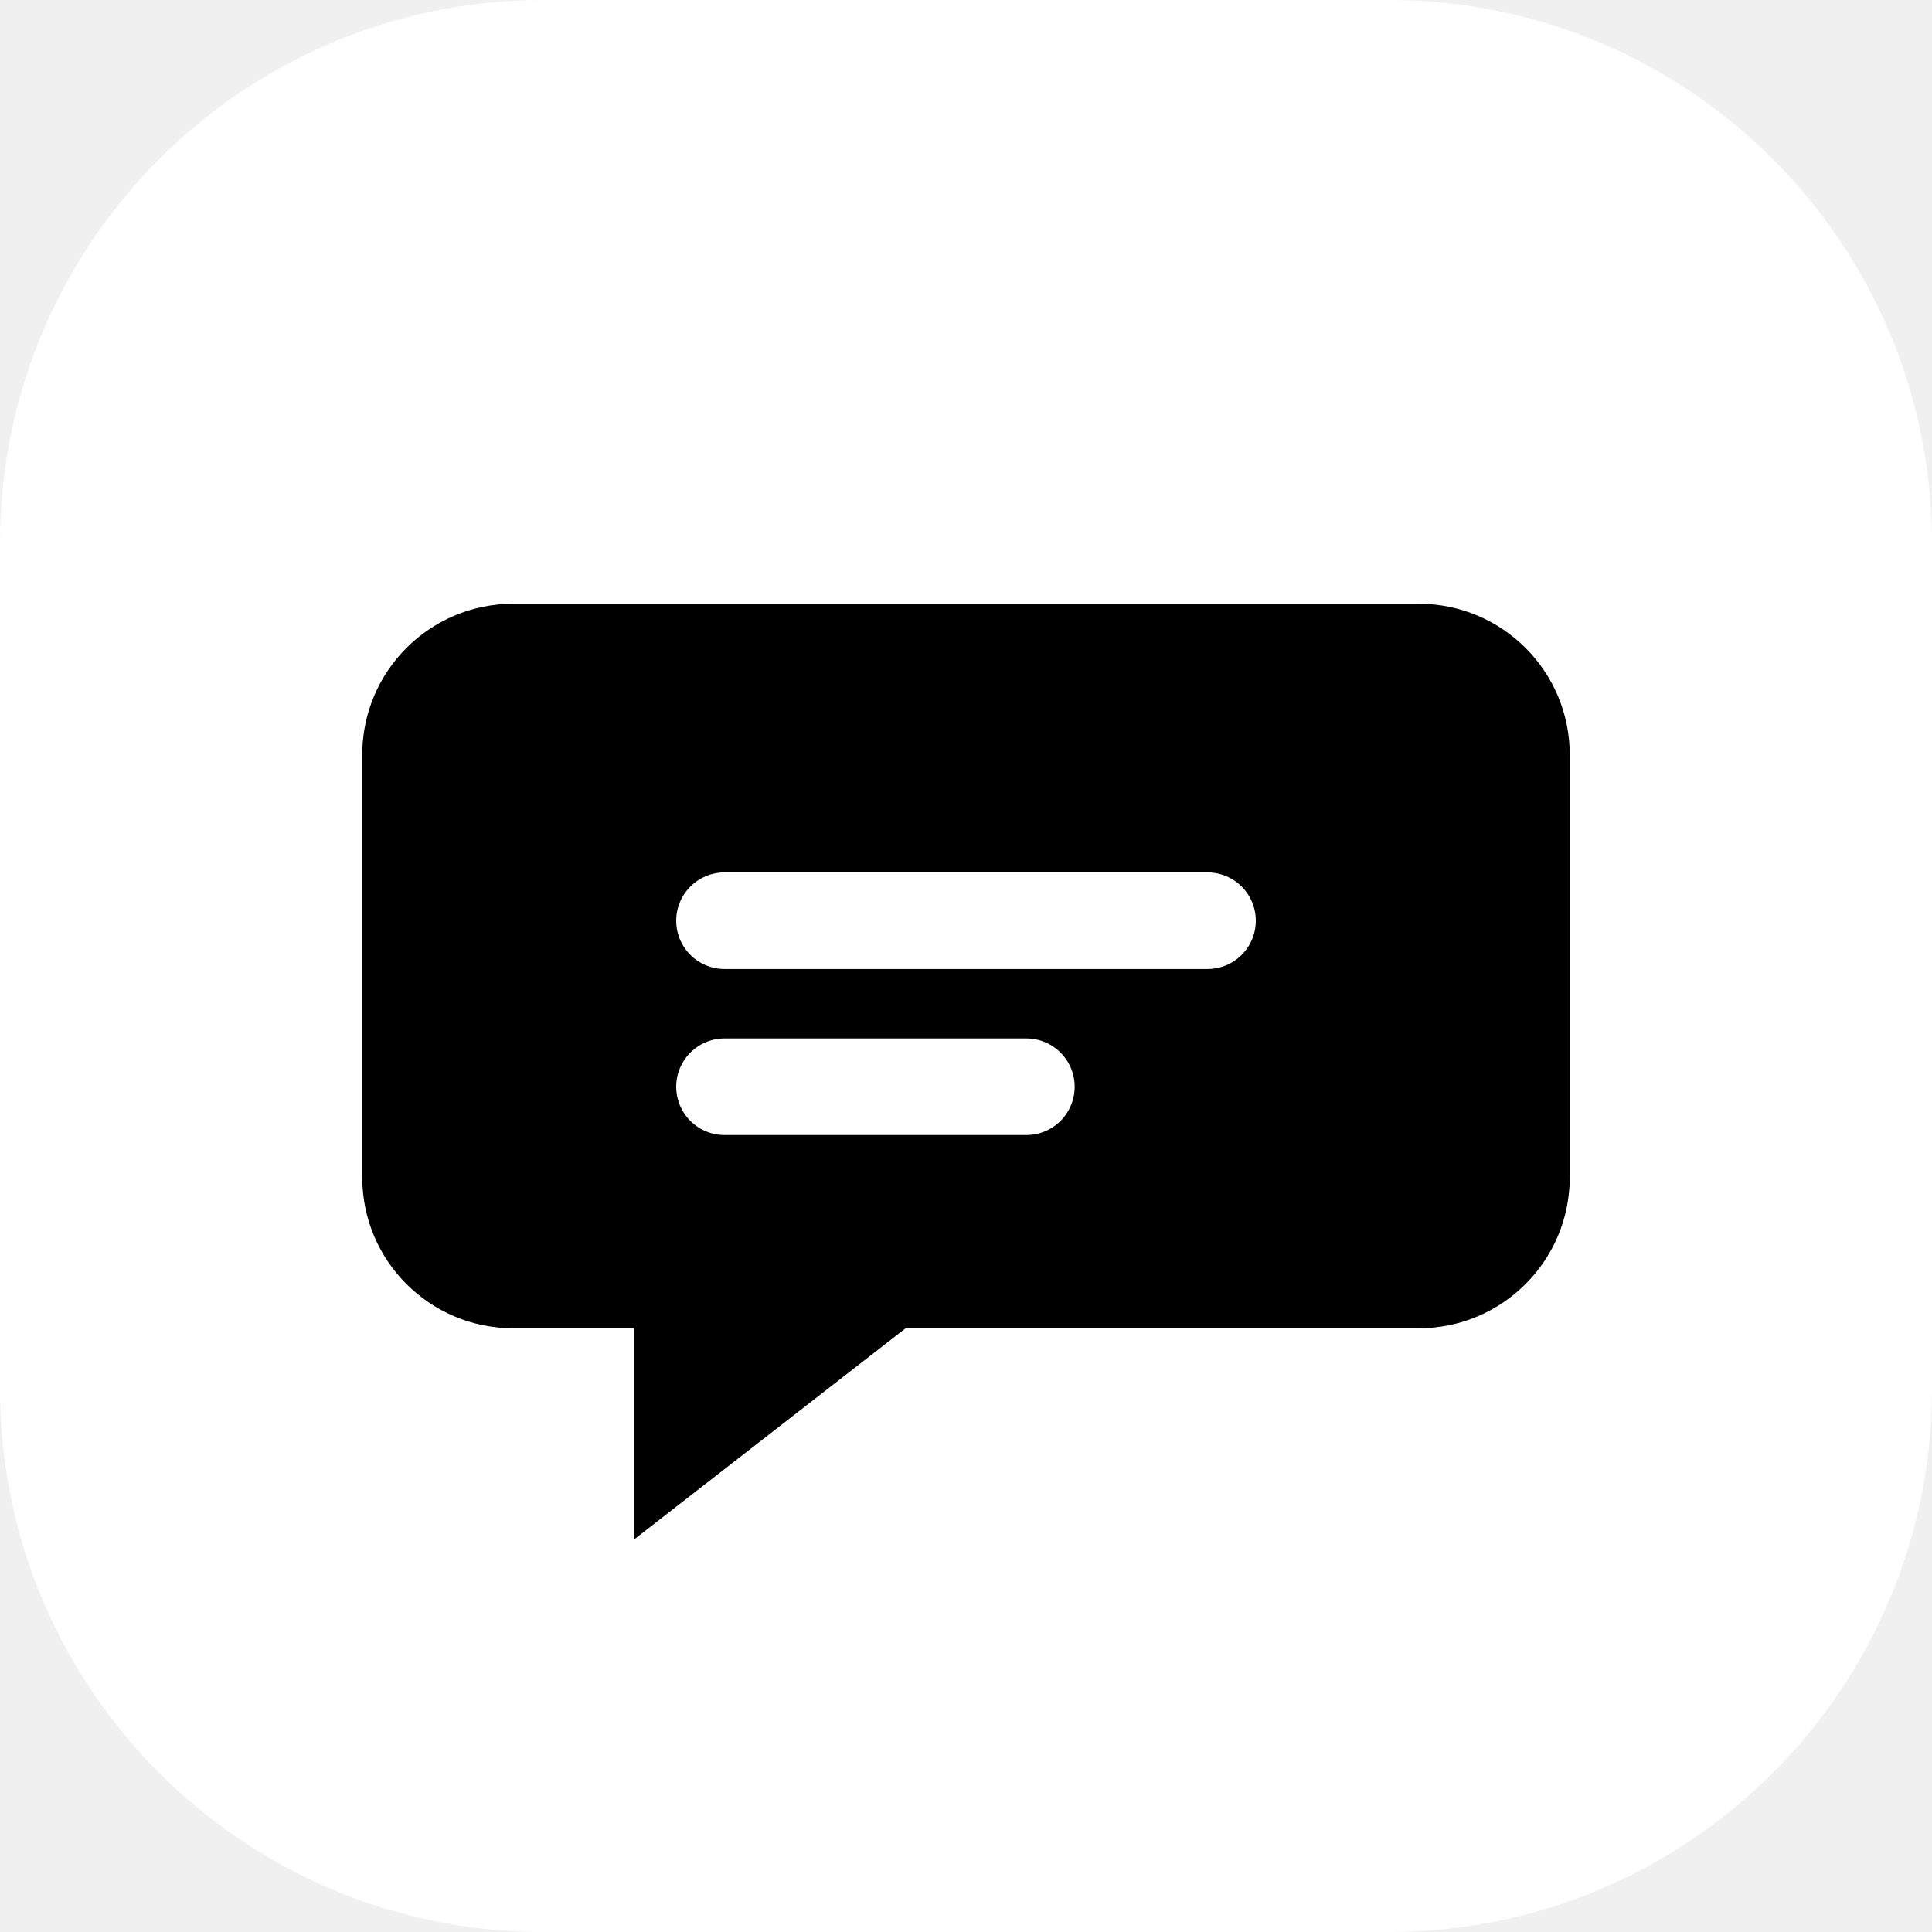
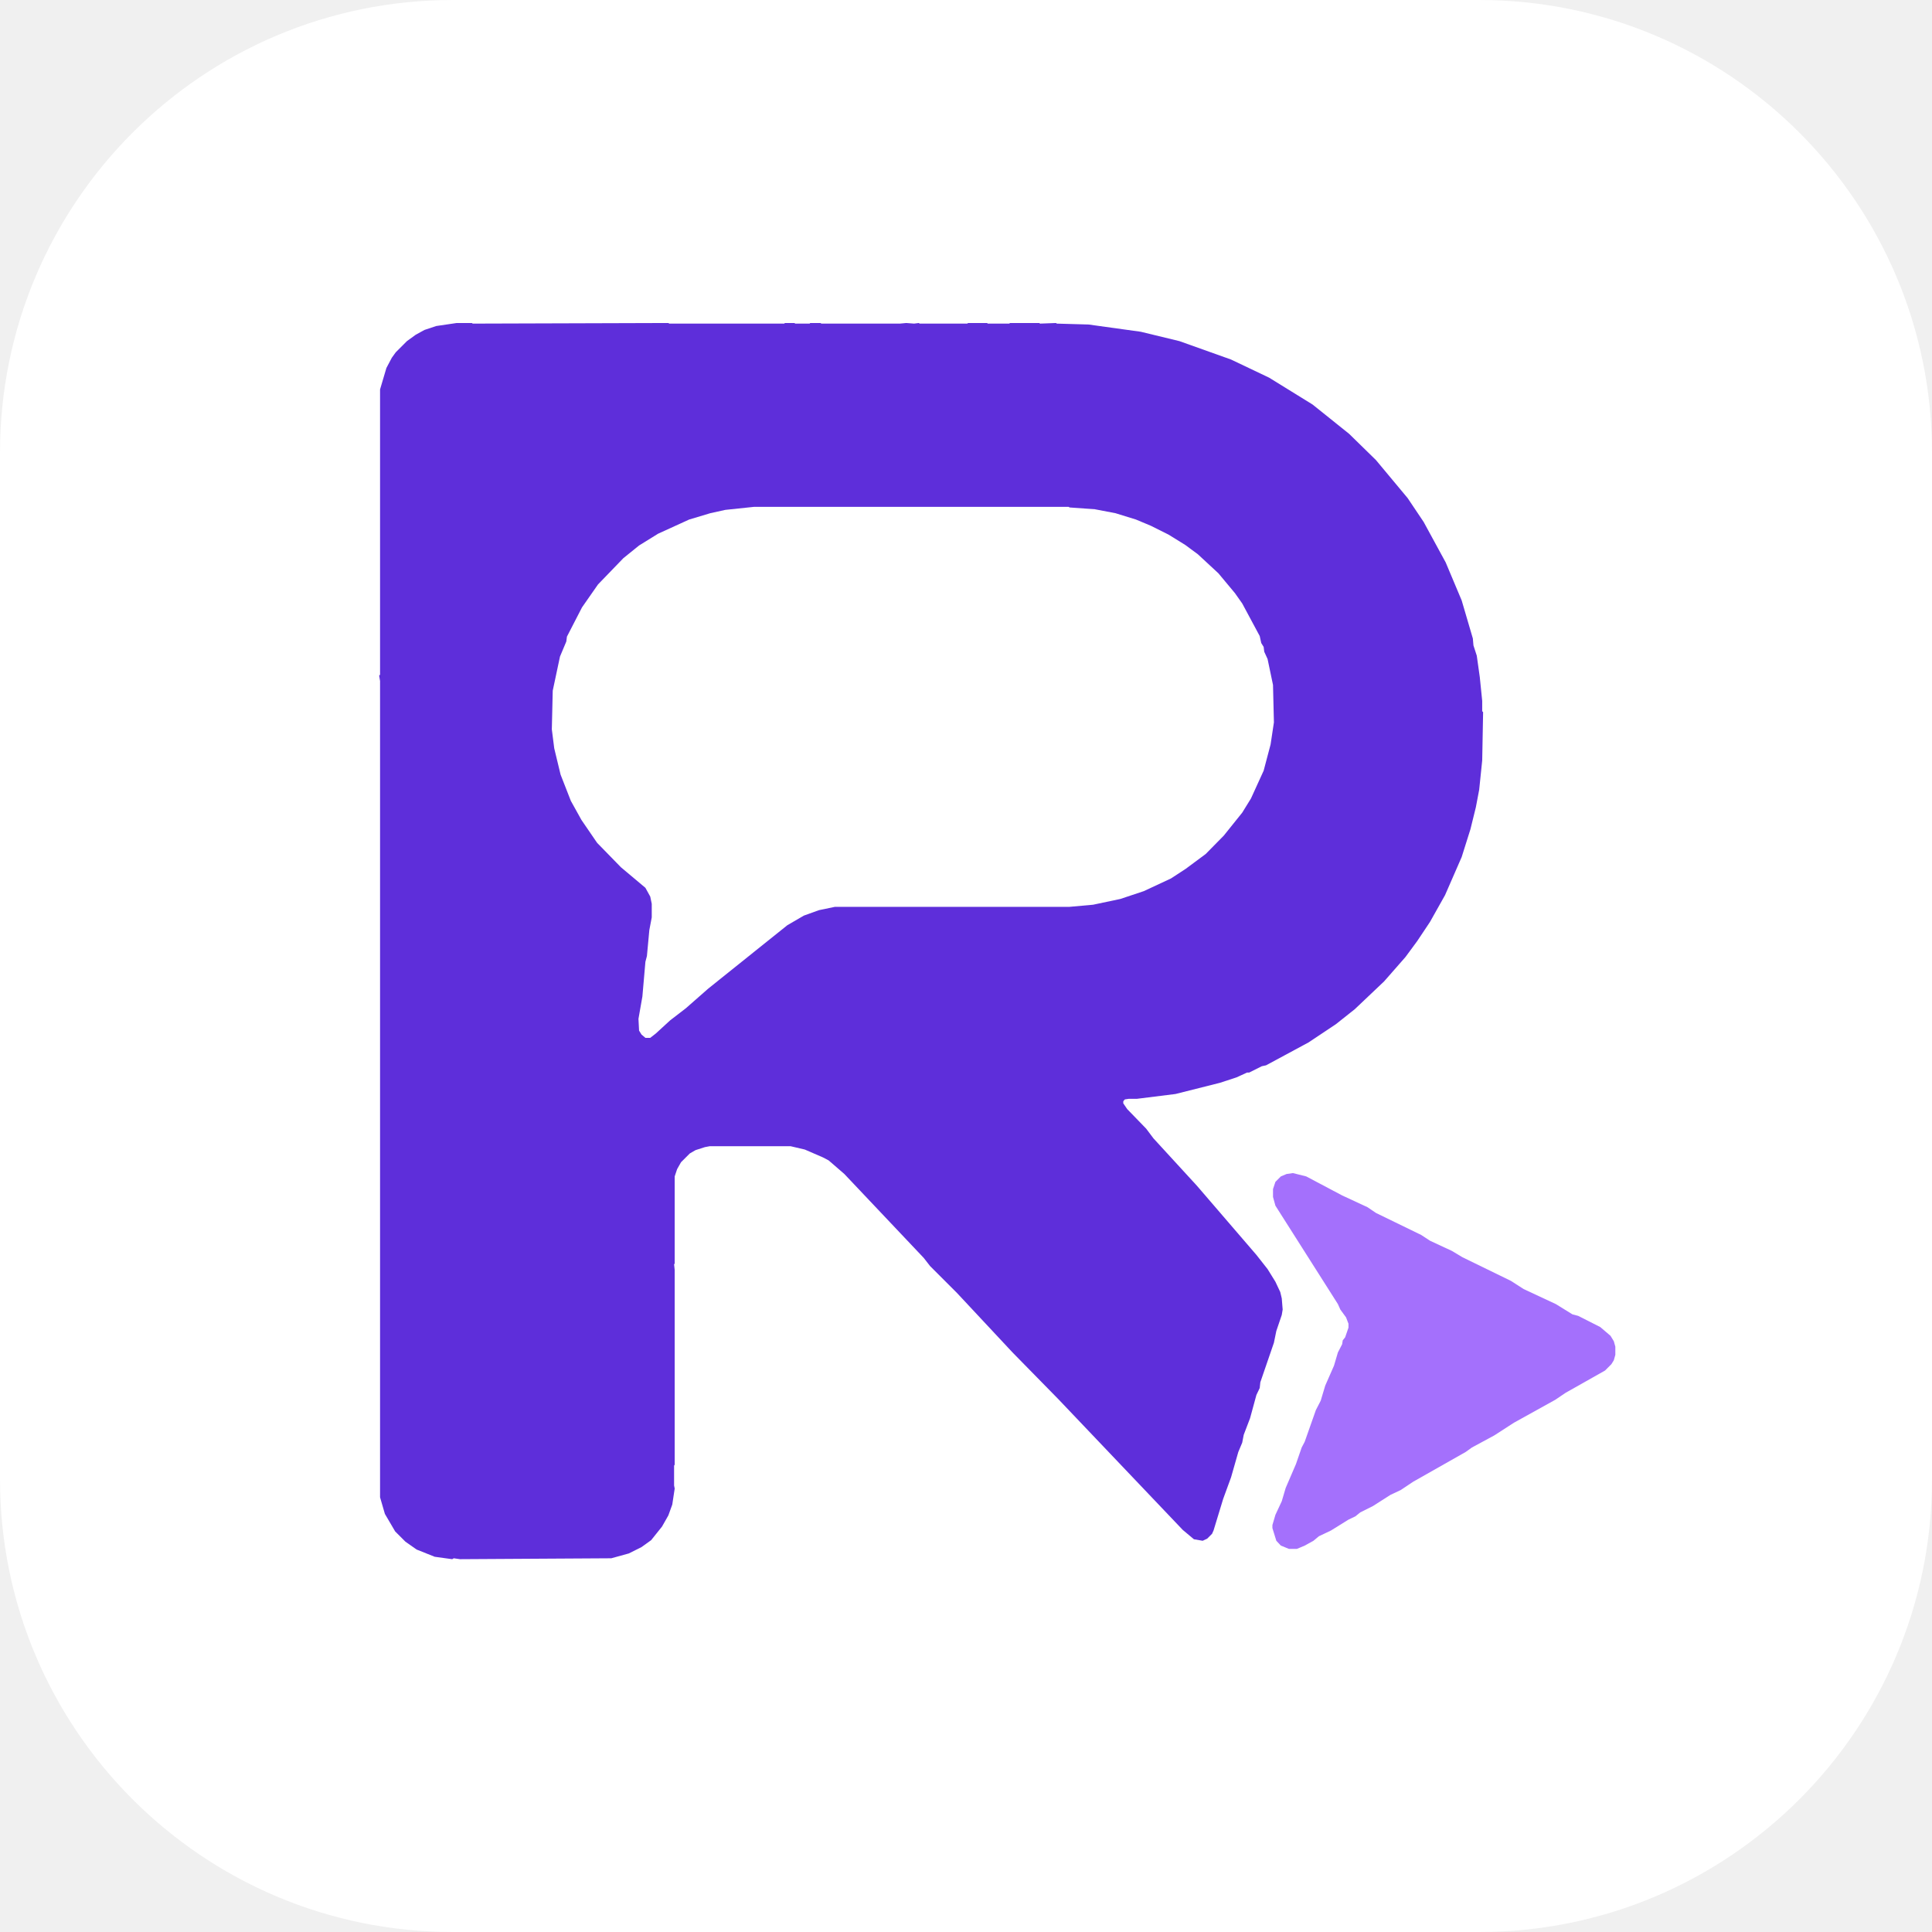
<svg xmlns="http://www.w3.org/2000/svg" viewBox="0 0 64 64">
-   <rect width="64" height="64" rx="18" fill="#fff" />
-   <path d="M17 20h30a5 5 0 0 1 5 5v14a5 5 0 0 1-5 5H30l-9 7v-7h-4a5 5 0 0 1-5-5V25a5 5 0 0 1 5-5z" fill="#000" />
-   <path d="M24 30.5h16M24 36h10" stroke="#fff" stroke-width="3.2" stroke-linecap="round" />
+   <rect width="64" height="64" rx="15" fill="#fff" />
+   <path fill="#5e2eda" fill-rule="evenodd" d="M13.77,11.09L13.48,11.3 13.11,11.67 12.98,11.85 12.8,12.19 12.59,12.9 12.59,22.35 12.56,22.38 12.59,22.56 12.59,49.6 12.75,50.15 13.09,50.73 13.43,51.07 13.8,51.33 14.4,51.57 14.98,51.65 15.03,51.62 15.24,51.65 20.25,51.62 20.83,51.46 21.25,51.25 21.57,51.02 21.93,50.57 22.14,50.2 22.27,49.84 22.35,49.31 22.33,49.21 22.33,48.55 22.35,48.52 22.35,42.07 22.33,41.88 22.35,41.86 22.35,38.97 22.43,38.73 22.56,38.5 22.85,38.21 23.04,38.1 23.35,38 23.51,37.97 26.19,37.97 26.66,38.08 27.26,38.34 27.45,38.44 27.97,38.89 30.6,41.67 30.81,41.94 31.7,42.83 33.54,44.8 35.06,46.35 39.18,50.68 39.55,50.99 39.84,51.04 39.99,50.97 40.15,50.81 40.2,50.7 40.52,49.65 40.78,48.94 41.02,48.1 41.15,47.79 41.2,47.53 41.41,46.98 41.62,46.21 41.73,45.98 41.75,45.79 42.2,44.48 42.28,44.09 42.46,43.56 42.49,43.38 42.46,43.01 42.41,42.8 42.25,42.46 41.99,42.04 41.62,41.57 39.65,39.28 38.21,37.71 37.97,37.39 37.34,36.74 37.21,36.55 37.21,36.48 37.26,36.42 37.39,36.4 37.66,36.4 38.94,36.24 40.41,35.87 40.96,35.69 41.31,35.53 41.38,35.53 41.8,35.32 41.94,35.29 43.35,34.53 44.25,33.93 44.88,33.43 45.85,32.51 46.56,31.7 46.95,31.17 47.37,30.54 47.87,29.65 48.42,28.39 48.71,27.47 48.89,26.74 49,26.16 49.1,25.19 49.13,23.59 49.1,23.56 49.1,23.22 49.02,22.43 48.92,21.72 48.81,21.38 48.79,21.15 48.42,19.89 47.89,18.63 47.16,17.29 46.63,16.5 45.58,15.24 44.69,14.37 43.48,13.4 42.04,12.51 40.78,11.91 39.07,11.3 37.79,10.99 36.06,10.75 35.01,10.72 34.98,10.7 34.45,10.72 34.43,10.7 33.46,10.7 33.43,10.72 32.72,10.72 32.7,10.7 32.07,10.7 32.04,10.72 30.46,10.72 30.44,10.7 30.28,10.72 30.02,10.7 29.81,10.72 27.21,10.72 27.18,10.7 26.84,10.7 26.82,10.72 26.34,10.72 26.32,10.7 26,10.7 25.98,10.72 22.17,10.72 22.14,10.7 15.66,10.72 15.63,10.7 15.13,10.7 14.45,10.8 14.06,10.93ZM18.31,22.88L18.55,21.75 18.76,21.25 18.78,21.09 19.28,20.12 19.81,19.36 20.65,18.49 21.17,18.07 21.8,17.68 22.83,17.21 23.53,17 24.03,16.89 24.98,16.79 35.4,16.79 35.43,16.81 36.27,16.87 36.95,17 37.63,17.21 38.13,17.42 38.71,17.71 39.26,18.05 39.68,18.36 40.36,18.99 40.91,19.65 41.15,19.99 41.73,21.07 41.78,21.3 41.86,21.43 41.88,21.59 41.99,21.83 42.17,22.69 42.2,23.93 42.09,24.66 41.86,25.53 41.44,26.45 41.15,26.92 40.54,27.68 39.94,28.29 39.28,28.78 38.79,29.1 37.89,29.52 37.11,29.78 36.21,29.97 35.43,30.04 27.66,30.04 27.13,30.15 26.63,30.33 26.08,30.65 23.46,32.75 22.72,33.4 22.2,33.8 21.72,34.24 21.54,34.38 21.38,34.38 21.25,34.27 21.17,34.14 21.15,33.75 21.28,33.01 21.38,31.86 21.43,31.67 21.51,30.81 21.59,30.39 21.59,29.94 21.54,29.7 21.38,29.41 20.57,28.73 19.78,27.92 19.26,27.16 18.91,26.53 18.57,25.66 18.36,24.79 18.28,24.16Z" />
+   <path fill="#a470fc" d="M53.35,44.25L53.01,43.96 52.28,43.59 52.09,43.54 51.54,43.2 50.47,42.7 50.05,42.43 48.45,41.65 48.1,41.44 47.37,41.1 47.08,40.91 45.58,40.18 45.3,39.99 44.46,39.6 43.27,38.97 42.83,38.86 42.62,38.89 42.43,38.97 42.25,39.15 42.17,39.39 42.17,39.65 42.25,39.94 44.32,43.2 44.4,43.38 44.59,43.64 44.67,43.85 44.67,43.98 44.56,44.3 44.48,44.4 44.46,44.53 44.32,44.8 44.19,45.24 43.9,45.9 43.75,46.4 43.59,46.71 43.22,47.76 43.12,47.95 42.93,48.5 42.59,49.29 42.46,49.73 42.25,50.18 42.15,50.52 42.15,50.62 42.28,51.04 42.43,51.2 42.7,51.31 42.96,51.31 43.22,51.2 43.51,51.04 43.69,50.89 44.09,50.7 44.67,50.34 44.9,50.23 45.06,50.1 45.48,49.89 46.06,49.52 46.4,49.36 46.82,49.08 48.55,48.1 48.76,47.95 49.5,47.55 50.15,47.13 51.52,46.37 51.86,46.14 53.17,45.4 53.38,45.19 53.46,45.06 53.51,44.88 53.51,44.61 53.46,44.43Z" />
</svg>
